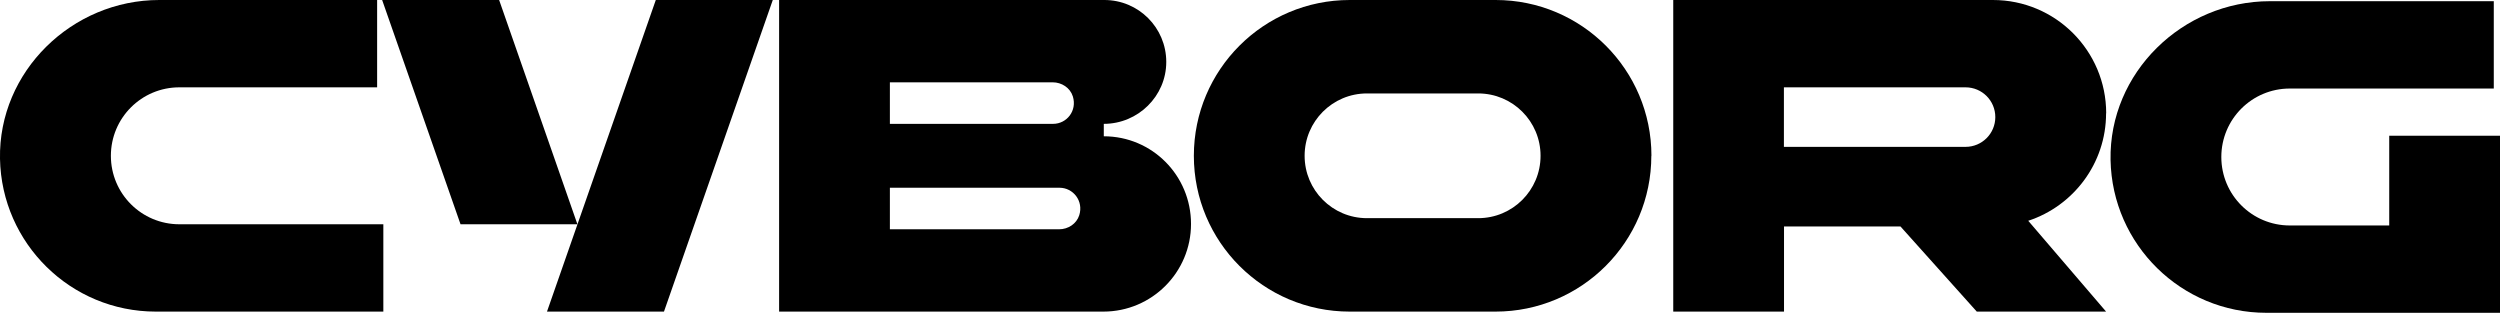
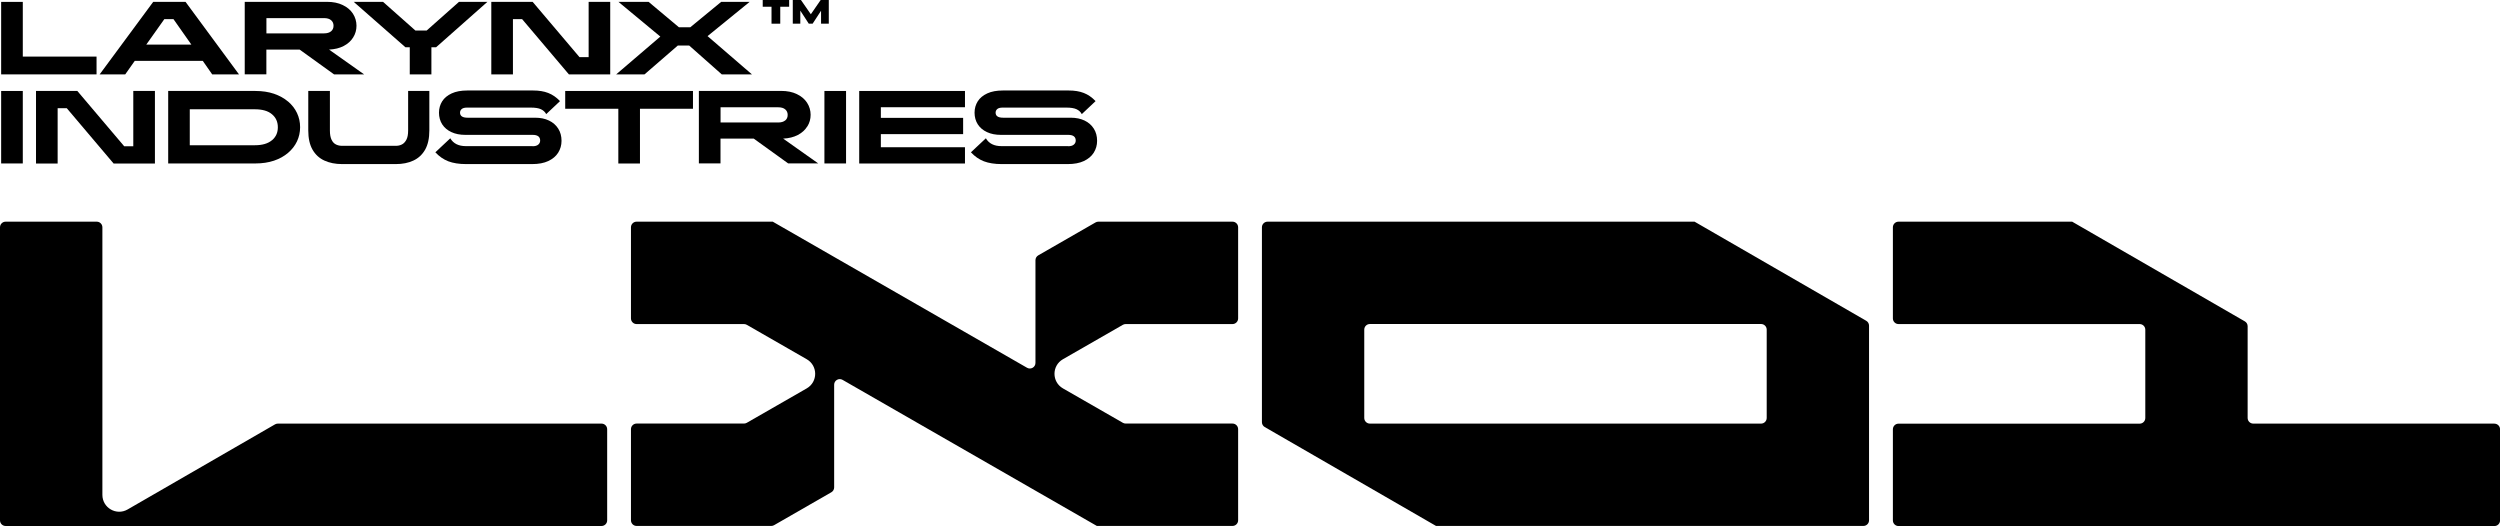
- <svg xmlns="http://www.w3.org/2000/svg" id="Layer_1" version="1.1" viewBox="0 0 229.3 28.69">
-   <path d="M35.16,20.57v8.01H14.29C6.49,28.58.15,22.33,0,14.57-.15,6.56,6.6,0,14.61,0h19.98v8.01h-18.14c-3.47,0-6.28,2.81-6.28,6.28s2.81,6.28,6.28,6.28h18.71Z" />
-   <path d="M52.97,20.57h-10.73L35.05,0h10.73l7.18,20.57ZM70.88,0l-9.98,28.58h-10.73L60.15,0h10.73Z" />
-   <path d="M101.24,12.5c4.44,0,8,3.6,8,8.04s-3.6,8.04-8.04,8.04h-29.74V0h29.83c3.14,0,5.68,2.54,5.68,5.68s-2.59,5.68-5.73,5.68v1.13ZM81.62,11.36h14.97c1.25,0,2.22-1.2,1.81-2.52-.25-.79-1.02-1.29-1.85-1.29h-14.93v3.81ZM97.18,17.22h-15.56v3.81h15.52c.83,0,1.6-.5,1.85-1.29.41-1.31-.56-2.52-1.81-2.52Z" />
-   <path d="M151.46,14.29c0,7.89-6.4,14.29-14.29,14.29h-13.38c-7.89,0-14.29-6.4-14.29-14.29S115.9,0,123.8,0h13.38c7.89,0,14.29,6.4,14.29,14.29ZM141.3,14.29c0-3.16-2.56-5.72-5.72-5.72h-10.2c-3.16,0-5.72,2.56-5.72,5.72s2.56,5.72,5.72,5.72h10.2c3.16,0,5.72-2.56,5.72-5.72Z" />
-   <path d="M193.17,10.39c0,4.6-3,8.5-7.14,9.86l7.14,8.33h-11.86l-7-7.81h-10.68v7.81h-10.16V0h29.32c5.74,0,10.39,4.65,10.39,10.39h0ZM183.01,10.74c0-1.51-1.22-2.73-2.73-2.73h-16.66v5.46h16.66c1.51,0,2.73-1.22,2.73-2.73Z" />
-   <path d="M219.14,12.45h10.16v16.24h-21.43c-7.8,0-14.14-6.25-14.29-14.01-.15-8.01,6.6-14.57,14.61-14.57h20.54v8.01h-18.71c-3.47,0-6.28,2.81-6.28,6.28s2.81,6.28,6.28,6.28h9.12v-8.23h0Z" />
+ <svg xmlns="http://www.w3.org/2000/svg" id="Layer_1" version="1.1" viewBox="0 0 474.91 99.91">
+   <polygon points="18.34 10.75 4.33 10.75 4.33 .36 .22 .36 .22 14.13 18.34 14.13 18.34 10.75" />
+   <path d="M25.6,11.56h12.92l1.79,2.57h5.09L35.25.36h-6.15l-10.17,13.77h4.86l1.81-2.57ZM31.21,3.63h1.74l3.4,4.84h-8.56l3.43-4.84Z" />
+   <path d="M50.61,9.42h6.31l6.54,4.71h5.71l-6.66-4.71c1.08-.05,2.01-.28,2.79-.69.78-.41,1.38-.95,1.79-1.62.42-.67.63-1.41.63-2.22s-.23-1.61-.68-2.3-1.09-1.23-1.93-1.63c-.84-.41-1.83-.61-2.99-.61h-15.63v13.77h4.11v-4.71ZM50.61,3.44h10.94c.59,0,1.04.13,1.35.4s.46.61.46,1.05-.15.79-.46,1.05c-.31.26-.76.4-1.35.4h-10.94v-2.89Z" />
+   <polygon points="77.84 8.98 77.84 14.13 81.95 14.13 81.95 8.98 82.84 8.98 92.58 .36 87.18 .36 81.05 5.8 78.91 5.8 72.77 .36 67.2 .36 77.02 8.98 77.84 8.98" />
+   <polygon points="97.44 3.63 99.18 3.63 108.07 14.13 115.92 14.13 115.92 .36 111.82 .36 111.82 10.85 110.08 10.85 101.19 .36 93.33 .36 93.33 14.13 97.44 14.13 97.44 3.63" />
+   <polygon points="122.43 14.13 128.76 8.65 130.92 8.65 137.11 14.13 142.84 14.13 134.41 6.86 142.4 .36 136.99 .36 131.13 5.18 128.97 5.18 123.22 .36 117.49 .36 125.44 6.95 117.05 14.13 122.43 14.13" />
+   <rect x=".22" y="17.28" width="4.11" height="13.77" />
+   <polygon points="25.32 27.78 23.59 27.78 14.69 17.28 6.84 17.28 6.84 31.06 10.95 31.06 10.95 20.56 12.69 20.56 21.58 31.06 29.43 31.06 29.43 17.28 25.32 17.28 25.32 27.78" />
+   <path d="M54.72,19.29c-.74-.63-1.63-1.12-2.67-1.48-1.04-.35-2.22-.53-3.53-.53h-16.57v13.77h16.57c1.31,0,2.49-.18,3.53-.53,1.04-.35,1.93-.85,2.67-1.48.74-.63,1.31-1.36,1.7-2.19s.59-1.73.59-2.69-.2-1.86-.59-2.69c-.39-.83-.96-1.56-1.7-2.19ZM51.66,26.64c-.75.63-1.83.95-3.24.95h-12.37v-6.83h12.37c1.41,0,2.5.31,3.24.94.75.62,1.12,1.45,1.12,2.48s-.37,1.84-1.12,2.47Z" />
+   <path d="M58.56,17.28v7.5c0,1.49.27,2.71.81,3.65.54.94,1.29,1.63,2.25,2.07s2.07.67,3.35.67h10.22c1.27,0,2.39-.22,3.34-.67.95-.44,1.69-1.13,2.23-2.07.53-.94.8-2.15.8-3.65v-7.5h-4.03v7.52c0,.75-.11,1.33-.34,1.76-.23.42-.51.72-.86.89-.35.17-.71.25-1.1.25h-10.26c-.41,0-.79-.08-1.14-.25-.35-.17-.63-.46-.84-.89-.21-.42-.32-1.01-.32-1.76v-7.52h-4.11Z" />
+   <path d="M101.16,27.76h-12.65c-1.4,0-2.39-.49-2.97-1.49l-2.84,2.66c.72.78,1.54,1.35,2.46,1.71.92.35,2.04.53,3.37.53h12.56c1.22,0,2.24-.19,3.07-.58.82-.39,1.45-.91,1.87-1.58.42-.67.64-1.42.64-2.26,0-.89-.21-1.66-.63-2.32-.42-.66-1-1.17-1.75-1.53-.75-.36-1.63-.54-2.64-.54h-12.83c-.95,0-1.43-.32-1.43-.96,0-.28.11-.51.32-.69.21-.18.55-.27,1.01-.27h12.11c.84,0,1.48.1,1.93.31.45.21.78.51,1,.93l2.62-2.47c-.68-.72-1.43-1.24-2.24-1.55-.81-.32-1.77-.47-2.87-.47h-12.5c-1.17,0-2.16.18-2.96.55-.8.37-1.41.87-1.81,1.5-.4.64-.61,1.36-.61,2.17s.21,1.59.62,2.22c.41.63.99,1.12,1.75,1.47.75.35,1.63.52,2.63.52h12.79c.95,0,1.43.36,1.43,1.08,0,.31-.12.57-.36.77-.24.21-.6.31-1.09.31Z" />
+   <polygon points="121.57 31.06 121.57 20.66 131.64 20.66 131.64 17.28 107.37 17.28 107.37 20.66 117.46 20.66 117.46 31.06 121.57 31.06" />
+   <path d="M153.36,24.03c.42-.67.63-1.41.63-2.22s-.23-1.61-.68-2.3-1.09-1.23-1.93-1.63c-.84-.41-1.83-.61-2.99-.61h-15.63v13.77h4.11v-4.71h6.31l6.54,4.71h5.71l-6.66-4.71c1.08-.05,2.01-.28,2.79-.69.78-.41,1.38-.95,1.79-1.62ZM149.17,22.87c-.31.26-.76.4-1.35.4h-10.94v-2.89h10.94c.59,0,1.04.13,1.35.4s.46.61.46,1.05-.15.79-.46,1.05Z" />
+   <rect x="156.61" y="17.28" width="4.11" height="13.77" />
+   <polygon points="183.31 27.97 167.33 27.97 167.33 25.48 182.96 25.48 182.96 22.39 167.33 22.39 167.33 20.37 183.31 20.37 183.31 17.28 163.22 17.28 163.22 31.06 183.31 31.06 183.31 27.97" />
+   <path d="M202.9,27.76h-12.65c-1.4,0-2.39-.49-2.97-1.49l-2.84,2.66c.72.78,1.54,1.35,2.46,1.71.92.35,2.04.53,3.37.53h12.56c1.22,0,2.24-.19,3.07-.58.82-.39,1.45-.91,1.87-1.58.42-.67.64-1.42.64-2.26,0-.89-.21-1.66-.63-2.32-.42-.66-1-1.17-1.75-1.53-.75-.36-1.63-.54-2.64-.54h-12.83c-.95,0-1.43-.32-1.43-.96,0-.28.11-.51.32-.69.21-.18.55-.27,1.01-.27h12.11c.84,0,1.48.1,1.93.31.45.21.78.51,1,.93l2.62-2.47c-.68-.72-1.43-1.24-2.24-1.55-.81-.32-1.77-.47-2.87-.47h-12.5c-1.17,0-2.16.18-2.96.55-.8.37-1.41.87-1.81,1.5-.4.64-.61,1.36-.61,2.17s.21,1.59.62,2.22c.41.63.99,1.12,1.75,1.47.75.35,1.63.52,2.63.52h12.79c.95,0,1.43.36,1.43,1.08,0,.31-.12.57-.36.77-.24.21-.6.31-1.09.31Z" />
+   <polygon points="146.56 4.5 148.22 4.5 148.22 1.28 149.91 1.28 149.91 0 144.89 0 144.89 1.28 146.56 1.28 146.56 4.5" />
+   <polygon points="152.03 2.02 153.64 4.5 154.37 4.5 155.97 2.04 155.97 4.5 157.44 4.5 157.44 0 155.9 0 154.03 2.71 152.15 0 150.6 0 150.6 4.5 152.03 4.5 152.03 2.02" />
+   <path d="M354.52,60.94l-32.58-18.81-.03-.02h-81.12c-.59,0-1.07.48-1.07,1.07v37.02c0,.38.2.73.53.92l32.51,18.77.03.02h81.19c.59,0,1.07-.48,1.07-1.07v-36.98c0-.38-.2-.73-.53-.92ZM335.61,79.4c0,.59-.48,1.07-1.07,1.07h-74.31c-.59,0-1.07-.48-1.07-1.07v-16.78c0-.59.48-1.07,1.07-1.07h74.31c.59,0,1.07.48,1.07,1.07v16.78Z" />
+   <path d="M114.27,80.47h-61.49c-.19,0-.37.05-.53.14l-28.01,16.17c-2.13,1.23-4.79-.31-4.79-2.77v-50.83c0-.59-.48-1.07-1.07-1.07H1.07c-.59,0-1.07.48-1.07,1.07v55.67c0,.59.48,1.07,1.07,1.07h113.2c.59,0,1.07-.48,1.07-1.07v-17.31c0-.59-.48-1.07-1.07-1.07Z" />
+   <path d="M473.85,80.47h-45.81c-.59,0-1.07-.48-1.07-1.07v-17.43c0-.38-.2-.73-.53-.92l-32.77-18.92-.03-.02h-32.99c-.59,0-1.07.48-1.07,1.07v17.31c0,.59.48,1.07,1.07,1.07h45.81c.59,0,1.07.48,1.07,1.07v16.78c0,.59-.48,1.07-1.07,1.07h-45.81c-.59,0-1.07.48-1.07,1.07v17.31c0,.59.48,1.07,1.07,1.07h113.2c.59,0,1.07-.48,1.07-1.07v-17.31c0-.59-.48-1.07-1.07-1.07Z" />
+   <path d="M234.13,42.11h-25.48c-.19,0-.37.05-.53.14l-10.89,6.26c-.33.19-.53.54-.53.92v19.51c0,.82-.89,1.33-1.6.92l-48.27-27.73-.03-.02h-25.87c-.59,0-1.07.48-1.07,1.07v17.31c0,.59.48,1.07,1.07,1.07h20.4c.19,0,.37.05.53.14l11.39,6.54c2.14,1.23,2.14,4.31,0,5.54l-11.39,6.54c-.16.09-.34.14-.53.14h-20.4c-.59,0-1.07.48-1.07,1.07v17.31c0,.59.48,1.07,1.07,1.07h25.58c.19,0,.37-.05.53-.14l10.89-6.26c.33-.19.53-.54.53-.92v-19.51c0-.82.89-1.33,1.6-.92l48.27,27.73.03.02h25.77c.59,0,1.07-.48,1.07-1.07v-17.31c0-.59-.48-1.07-1.07-1.07h-20.29c-.19,0-.37-.05-.53-.14l-11.39-6.54c-2.14-1.23-2.14-4.31,0-5.54l11.39-6.54c.16-.09.34-.14.53-.14h20.29c.59,0,1.07-.48,1.07-1.07v-17.31c0-.59-.48-1.07-1.07-1.07Z" />
</svg>
